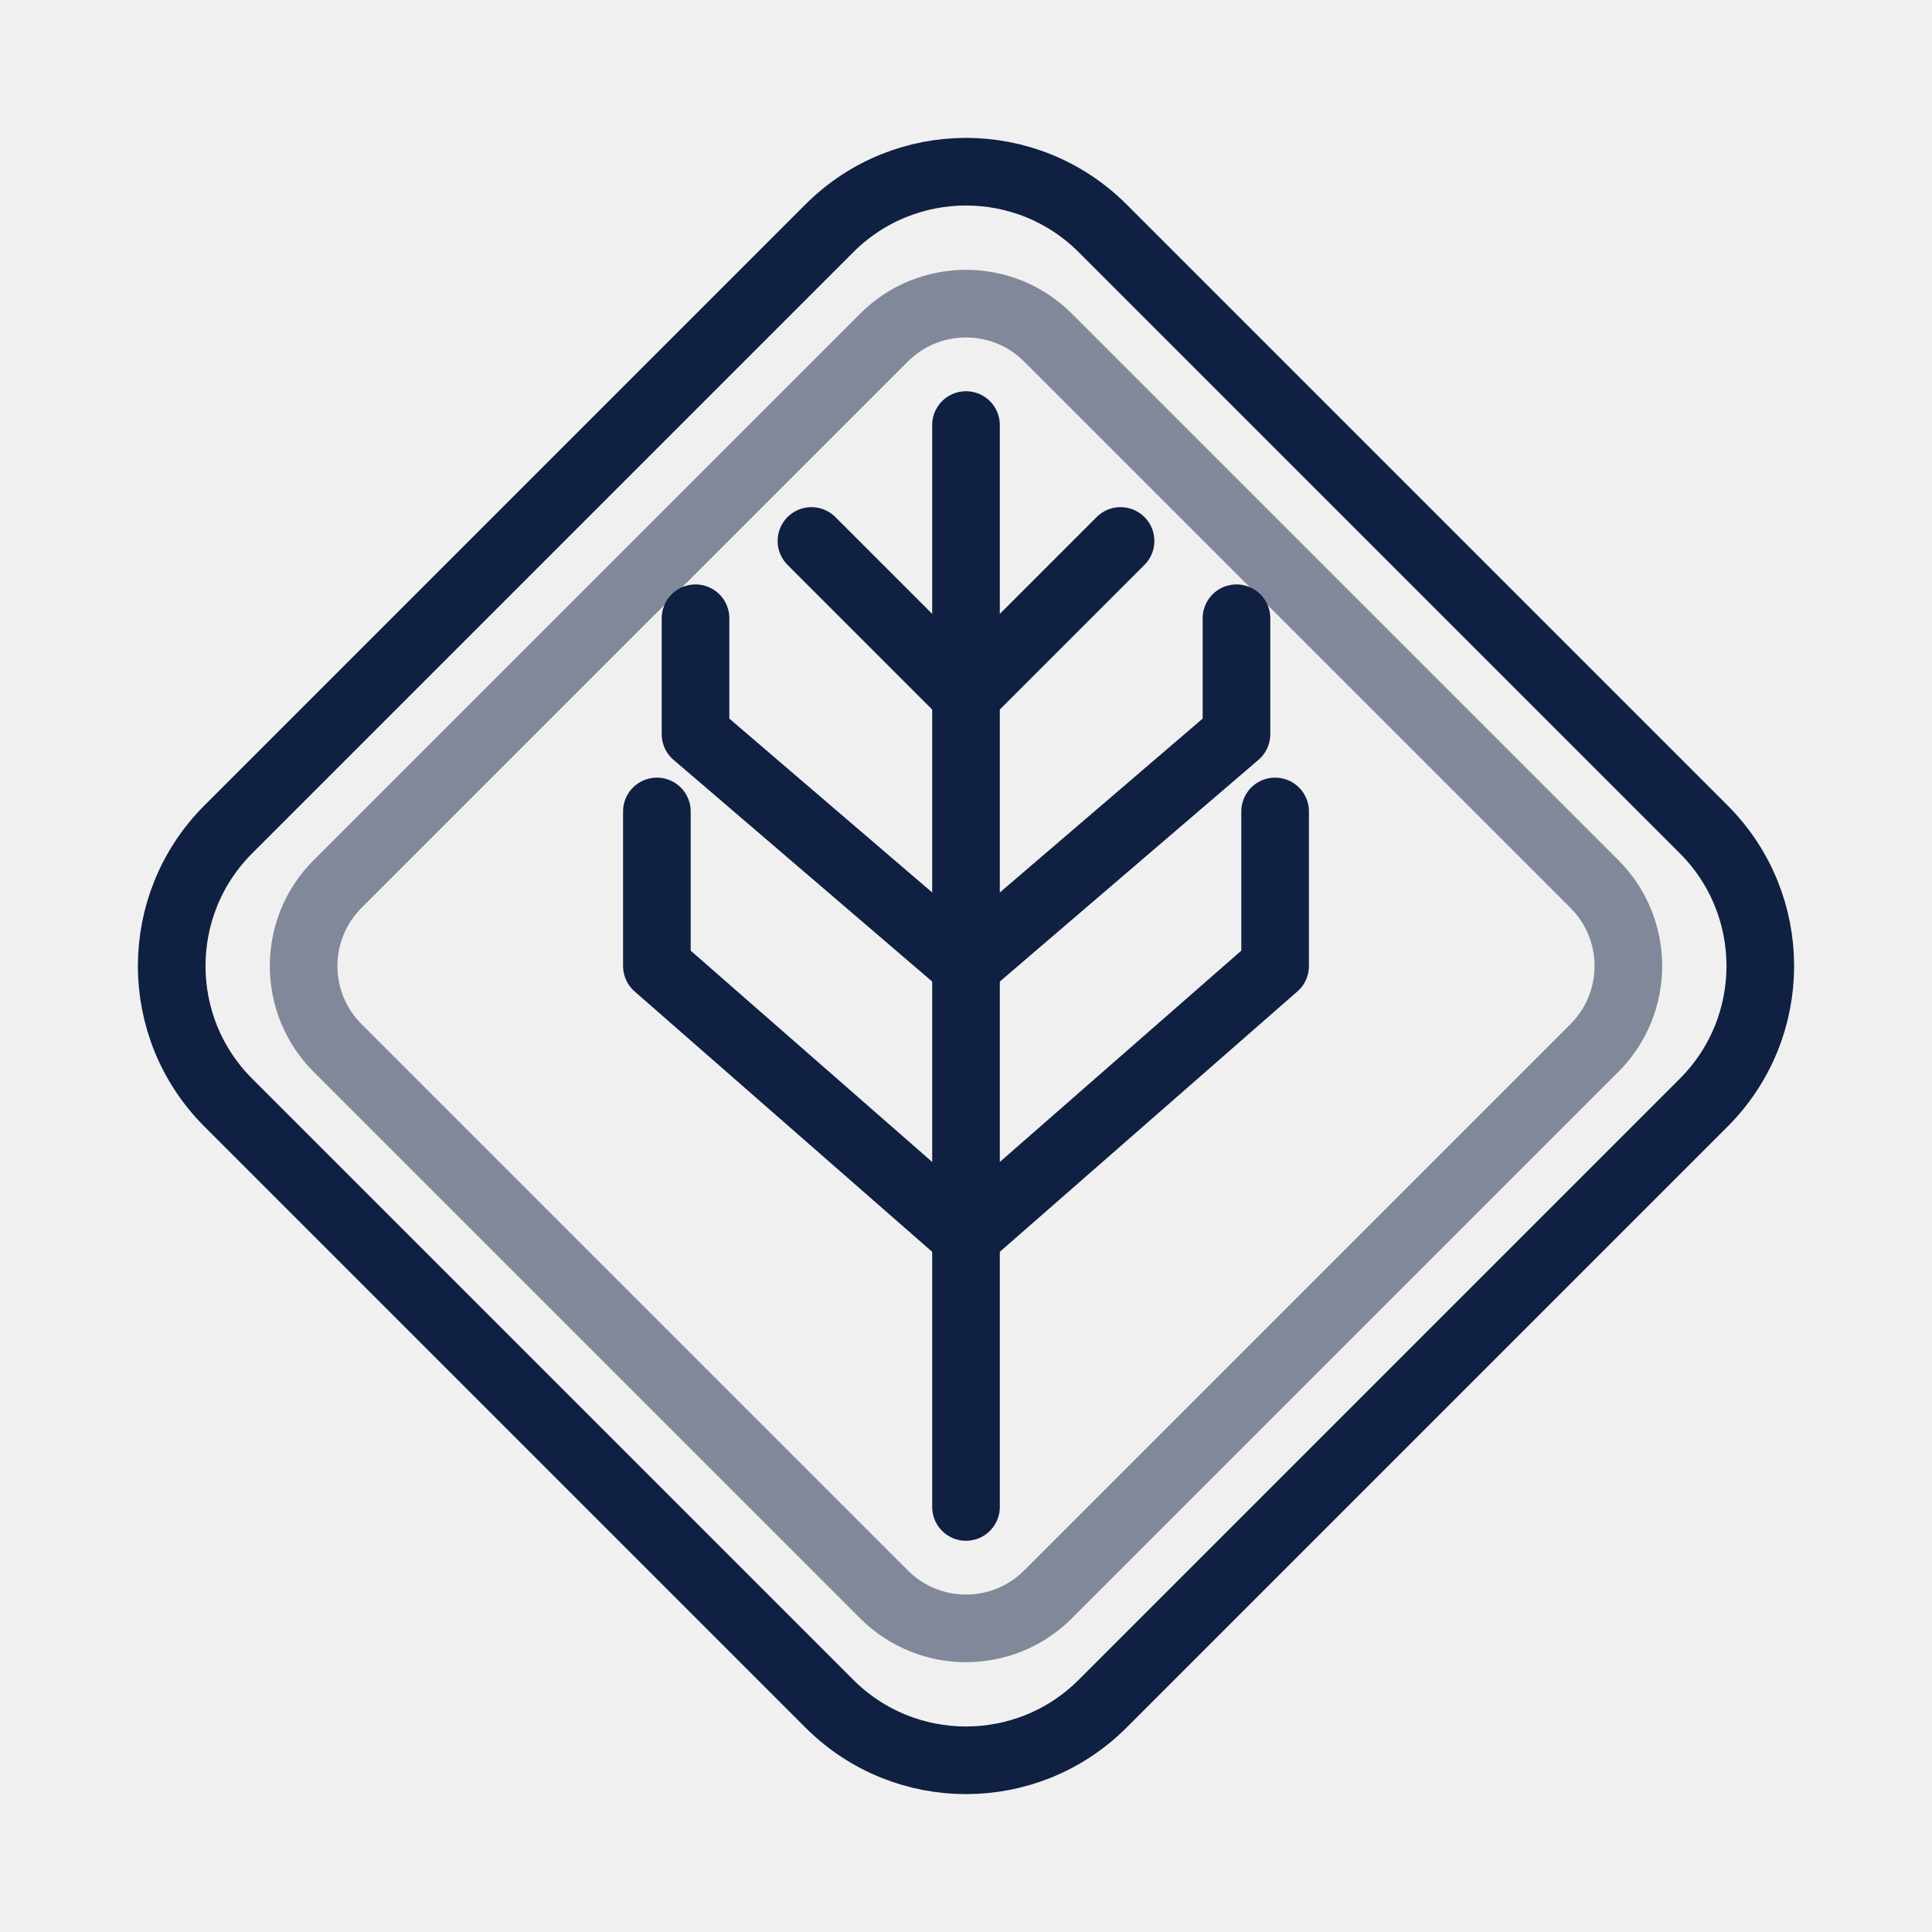
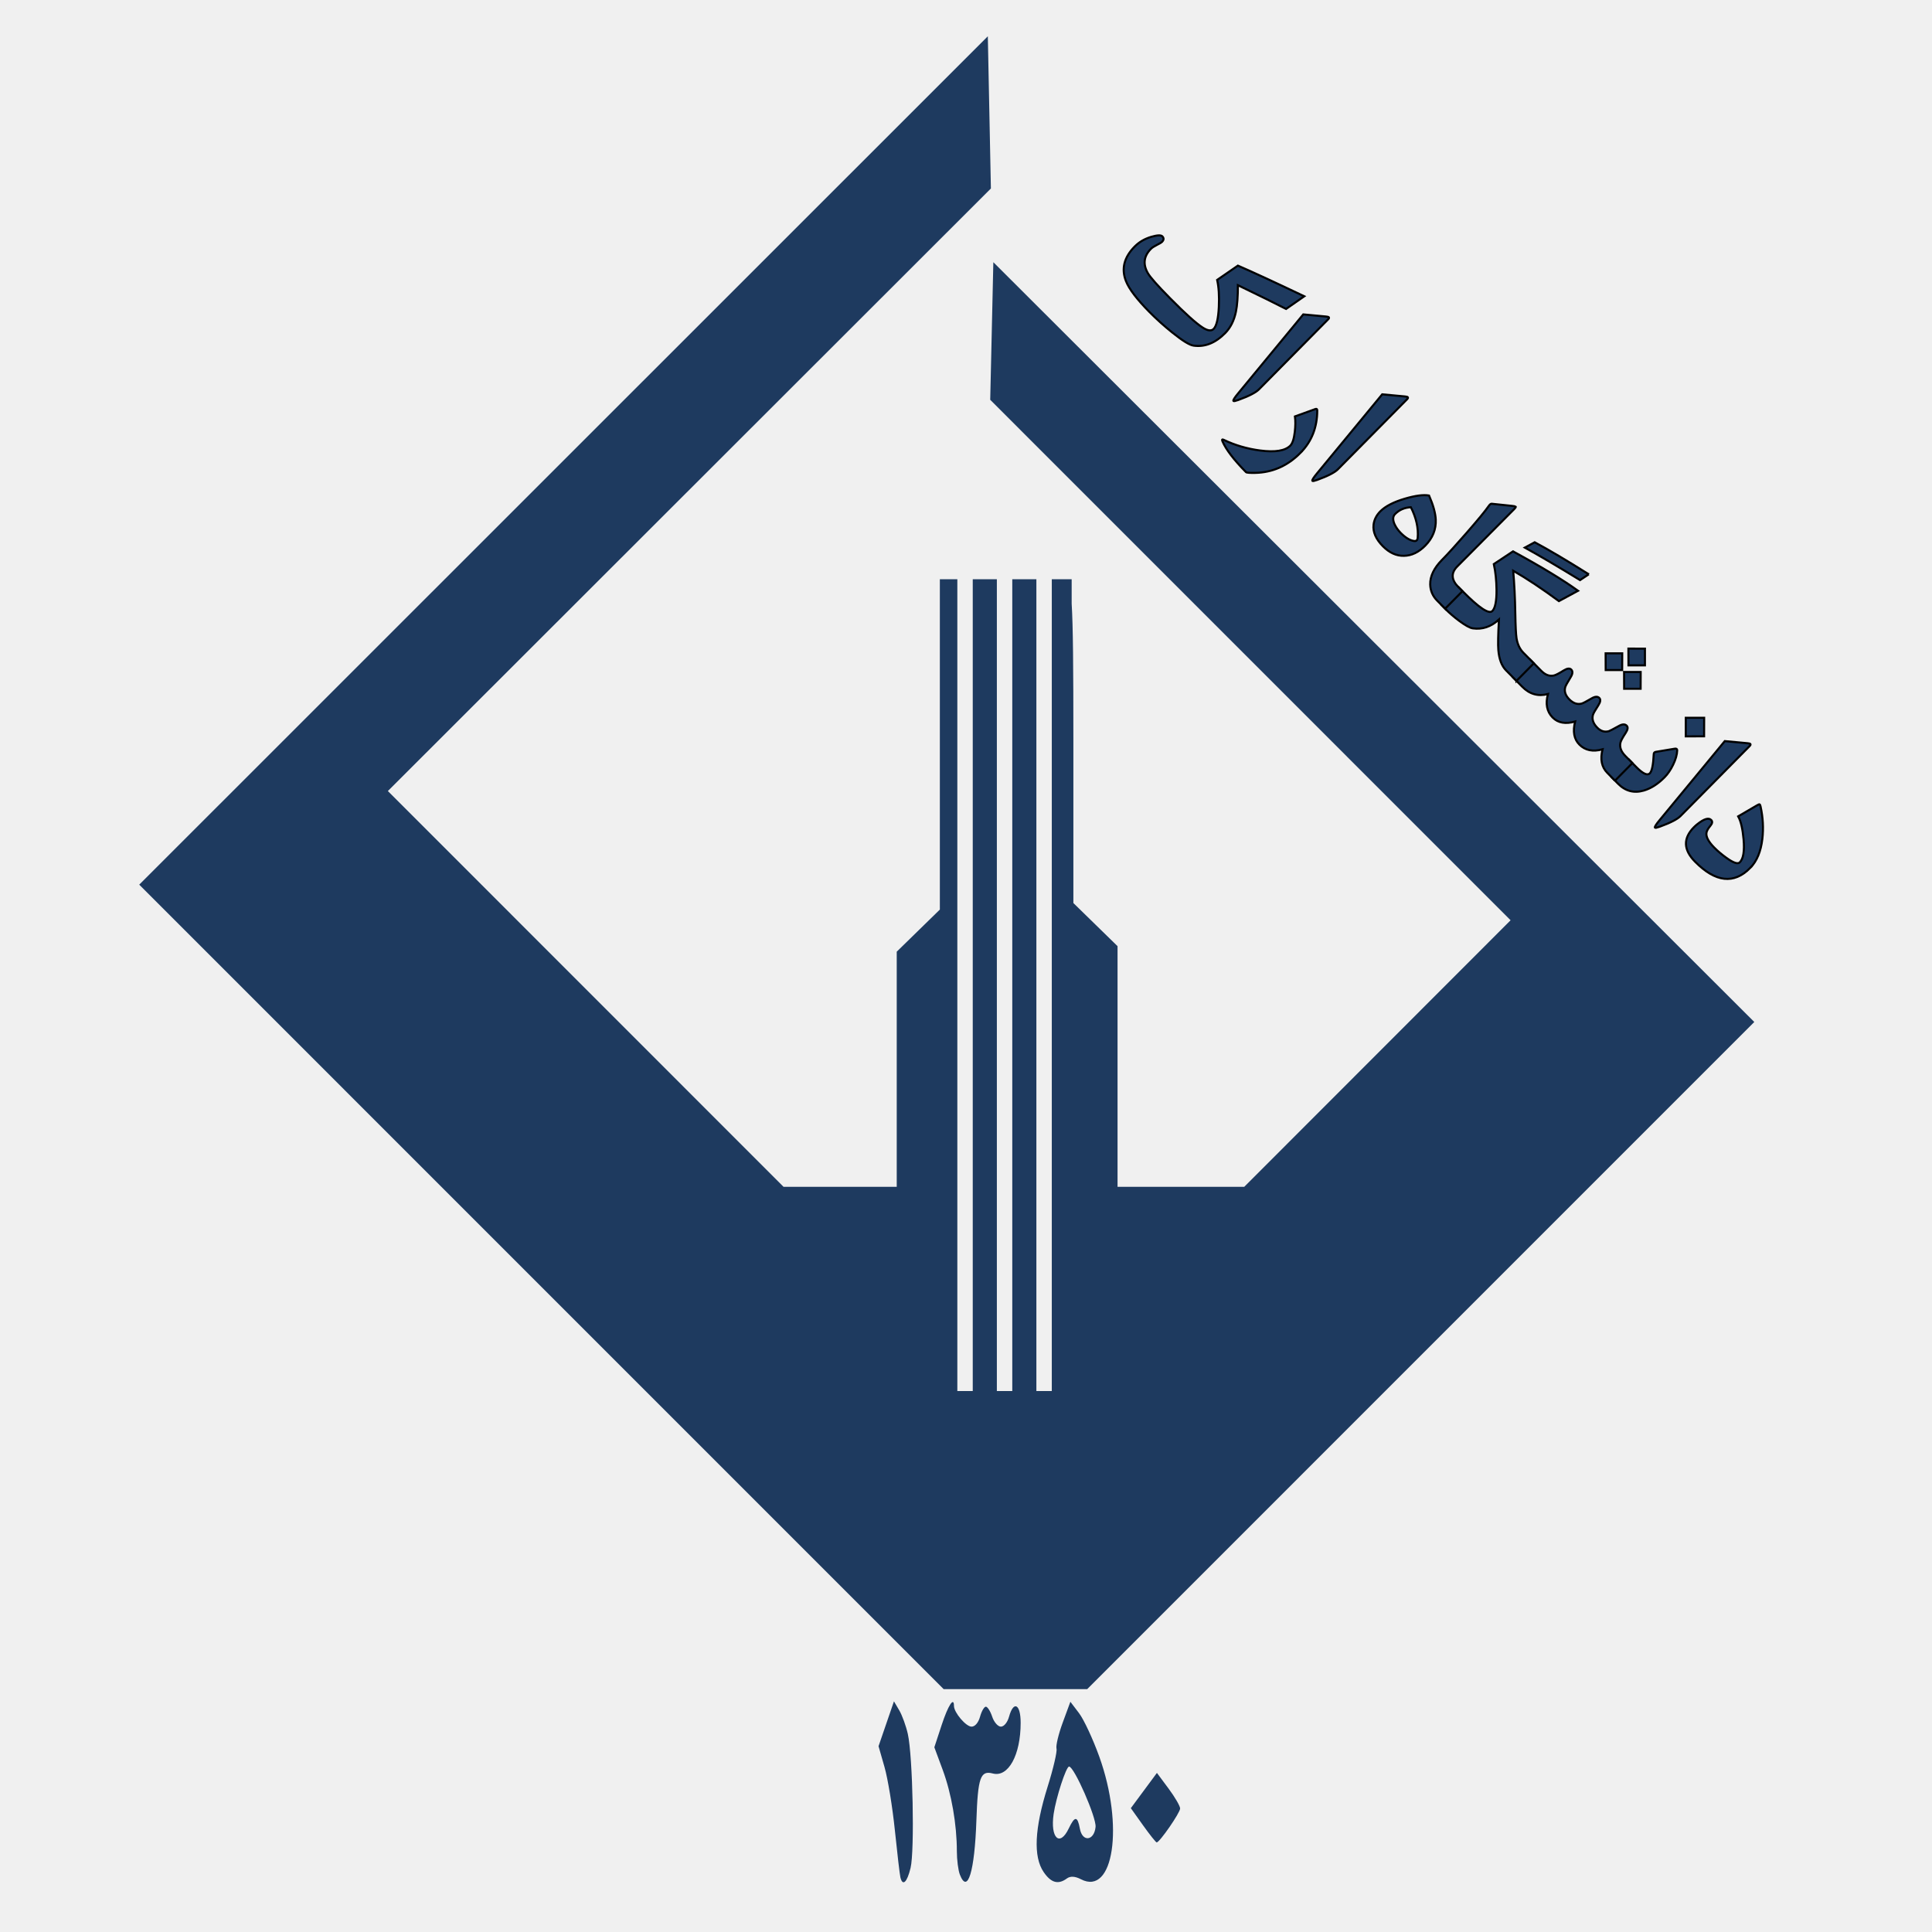
- <svg xmlns="http://www.w3.org/2000/svg" viewBox="0 0 100 100" width="100%" height="100%">
-   <defs>
-     <style>
-       .stroke-dark { fill: none; stroke: #0f2042; stroke-width: 3.5; stroke-linecap: round; stroke-linejoin: round; }
-       .stroke-white { fill: none; stroke: #ffffff; stroke-width: 3.5; stroke-linecap: round; stroke-linejoin: round; }
-     </style>
-   </defs>
-   <rect x="18" y="18" width="64" height="64" rx="10" transform="rotate(45 50 50)" class="stroke-dark" />
-   <rect x="24" y="24" width="52" height="52" rx="6" transform="rotate(45 50 50)" class="stroke-dark" stroke-width="1.8" opacity="0.5" />
-   <line x1="50" y1="78" x2="50" y2="22" class="stroke-dark" stroke-width="4" />
-   <path d="M50 64 L34 50 L34 42" class="stroke-dark" />
-   <path d="M50 64 L66 50 L66 42" class="stroke-dark" />
-   <path d="M50 50 L36 38 L36 32" class="stroke-dark" />
-   <path d="M50 50 L64 38 L64 32" class="stroke-dark" />
-   <path d="M50 36 L42 28" class="stroke-dark" />
-   <path d="M50 36 L58 28" class="stroke-dark" />
+ <svg xmlns="http://www.w3.org/2000/svg" width="1000" height="1000" viewBox="0 0 1000 1000" id="svg4345" version="1.1">
+   <defs id="defs4347" />
+   <g id="layer1" transform="translate(0,-52.36216)">
+     <path style="fill:#1e3a5f;fill-opacity:1;stroke:none;stroke-width:2.857;stroke-miterlimit:4;stroke-dasharray:none;stroke-dashoffset:0;stroke-opacity:1" d="M 511.295,71.138 291.679,290.7 72.066,510.261 280.244,718.454 l 208.18,208.193 37.158,0 37.158,0 L 735.379,753.991 908.017,581.335 711.086,384.706 514.152,188.077 l -0.807,35.609 -0.809,35.611 134.674,134.693 134.672,134.695 -68.928,68.98 -68.926,68.98 -32.795,0 -32.797,0 0,-62.277 0,-62.277 -11.428,-11.158 -11.43,-11.16 0,-83.707 c 0,-38.692 -0.168,-59.825 -0.885,-71.215 l 0,-12.676 -10.285,0 0,420.186 -7.98,0 0,-420.186 -12.475,0 0,420.186 -7.98,0 0,-420.186 -12.477,0 0,420.186 -7.979,0 0,-420.186 -9.051,0 0,170.982 -10.889,10.631 -11.428,11.16 0,60.85 0,60.848 -29.301,0 -29.301,0 L 303.156,564.223 200.761,461.8 356.824,305.86 512.886,149.921 512.091,110.528 511.295,71.138 Z" id="path4366" />
+     <g transform="matrix(0.7028116,0.7114282,-0.7028116,0.7114282,0,0)" style="font-style:normal;font-weight:normal;font-size:101.953px;line-height:125%;font-family:sans-serif;letter-spacing:0px;word-spacing:0px;fill:#1e3a5f;fill-opacity:1;stroke:#000000;stroke-width:1.067px;stroke-linecap:butt;stroke-linejoin:miter;stroke-opacity:1" id="text4381">
+       <path d="m 997.025,-291.991 q 0,18.071 -22.601,18.071 -12.943,0 -12.943,-12.097 0,-1.145 0.149,-2.39 0.796,-6.621 3.584,-6.621 1.593,0 1.792,2.29 0.249,3.136 1.294,4.331 1.991,2.29 8.065,2.29 3.833,0 8.264,-0.747 6.521,-1.095 6.521,-3.286 0,-3.933 -6.969,-9.757 -6.322,-5.277 -10.355,-6.372 l 2.987,-11.151 q 0.299,-1.145 0.647,-1.145 0.299,0 1.095,0.498 7.268,4.63 12.346,11.052 6.123,7.766 6.123,15.034 z" style="font-style:normal;font-variant:normal;font-weight:bold;font-stretch:normal;font-family:'B Nazanin';-inkscape-font-specification:'B Nazanin Bold';stroke:#000000;stroke-width:1.067px;stroke-opacity:1" id="path4412" />
+       <path d="m 952.47,-285.171 q 0,3.534 -3.783,11.549 -0.996,2.091 -1.394,2.091 -0.647,0 -1.045,-4.63 l -4.729,-52.569 9.16,-7.617 q 0.896,-0.747 1.294,-0.747 0.498,0 0.498,1.045 l 0,50.877 z" style="font-style:normal;font-variant:normal;font-weight:bold;font-stretch:normal;font-family:'B Nazanin';-inkscape-font-specification:'B Nazanin Bold';stroke:#000000;stroke-width:1.067px;stroke-opacity:1" id="path4414" />
+       <path d="m 932.508,-293.385 q 0,7.368 -2.838,12.495 -3.883,6.969 -11.948,6.969 l -4.779,0 0,-12.794 5.526,0 q 7.169,0 7.169,-2.688 0,-2.34 -5.576,-8.463 -0.647,-0.697 0,-1.593 l 5.824,-8.114 q 0.747,-1.045 1.493,-0.249 2.24,2.39 3.734,6.77 1.394,4.082 1.394,7.666 z m -0.348,-29.471 -6.721,6.77 -6.77,-6.77 6.77,-6.77 6.721,6.77 z" style="font-style:normal;font-variant:normal;font-weight:bold;font-stretch:normal;font-family:'B Nazanin';-inkscape-font-specification:'B Nazanin Bold';stroke:#000000;stroke-width:1.067px;stroke-opacity:1" id="path4416" />
+       <path d="m 915.483,-273.92 -5.675,0 q -6.322,0 -10.305,-6.82 -3.883,6.82 -10.305,6.82 -5.874,0 -9.907,-6.82 -3.833,6.82 -9.757,6.82 -6.372,0 -10.255,-6.82 -3.983,6.82 -12.097,6.82 l -6.92,0 0,-12.794 8.164,0 q 4.431,0 6.322,-2.987 0.747,-1.145 1.792,-5.526 0.747,-2.987 2.439,-2.987 1.842,0 2.539,2.987 1.095,4.679 1.593,5.576 1.643,2.987 5.974,2.987 4.281,0 6.073,-2.987 0.548,-0.896 1.792,-5.576 0.797,-2.987 2.688,-2.987 1.643,0 2.29,2.987 0.946,4.58 1.543,5.576 1.742,2.987 6.223,2.987 3.833,0 5.526,-2.987 0.348,-0.647 1.792,-5.576 0.846,-2.987 2.788,-2.987 1.643,0 2.24,2.987 0.846,4.281 1.643,5.526 1.892,2.987 6.621,2.987 l 5.177,0 0,12.794 z m -49.782,-42.862 6.123,-6.123 6.073,6.123 -6.073,6.073 -6.123,-6.073 z m 13.59,0 6.123,-6.123 6.073,6.123 -6.073,6.073 -6.123,-6.073 z m -6.92,-10.106 6.123,-6.073 6.073,6.073 -6.073,6.073 -6.123,-6.073 z" style="font-style:normal;font-variant:normal;font-weight:bold;font-stretch:normal;font-family:'B Nazanin';-inkscape-font-specification:'B Nazanin Bold';stroke:#000000;stroke-width:1.067px;stroke-opacity:1" id="path4418" />
+       <path d="m 830.754,-339.333 -1.095,5.327 q -19.614,4.829 -32.159,8.513 l 1.693,-5.576 q 12.147,-3.734 31.562,-8.264 z m 12.147,65.413 -7.666,0 q -4.829,0 -10.205,-4.53 -3.136,-2.638 -10.902,-11.35 -0.398,8.314 -6.422,12.844 -1.892,1.394 -7.766,2.29 -4.978,0.747 -9.359,0.747 l -2.937,0 0,-12.794 2.937,0 q 18.021,0 18.021,-3.734 0,-3.186 -6.123,-9.21 -5.227,-5.128 -10.404,-8.413 l 2.439,-11.699 q 23.995,-7.218 38.282,-9.608 l -3.286,10.803 q -15.831,2.489 -27.878,5.775 7.716,6.472 16.328,14.785 7.019,6.77 9.409,8.513 3.833,2.788 7.816,2.788 l 7.716,0 0,12.794 z" style="font-style:normal;font-variant:normal;font-weight:bold;font-stretch:normal;font-family:'B Nazanin';-inkscape-font-specification:'B Nazanin Bold';stroke:#000000;stroke-width:1.067px;stroke-opacity:1" id="path4420" />
+       <path d="m 790.381,-273.92 -5.874,0 q -4.928,0 -8.413,-3.286 -4.63,-4.381 -4.63,-13.391 0,-6.123 -0.747,-18.469 -0.846,-13.839 -1.643,-18.22 -0.249,-1.444 0.199,-1.892 l 8.214,-6.671 q 1.493,-1.195 1.742,-1.195 0,0 0.05,0.05 0.299,0.05 0.299,1.394 l -0.1,41.866 q 0,7.069 7.915,7.069 l 2.987,0 0,12.744 z" style="font-style:normal;font-variant:normal;font-weight:bold;font-stretch:normal;font-family:'B Nazanin';-inkscape-font-specification:'B Nazanin Bold';stroke:#000000;stroke-width:1.067px;stroke-opacity:1" id="path4422" />
+       <path d="m 760.114,-289.502 q 0,7.218 -4.132,11.5 -4.082,4.281 -11.251,4.281 -7.766,0 -11.251,-4.381 -2.39,-3.037 -2.39,-7.318 0,-5.625 4.431,-13.69 4.132,-7.517 7.766,-10.056 7.467,2.887 11.201,6.272 5.625,5.128 5.625,13.391 z m -5.625,-0.1 q -4.879,-5.775 -13.64,-8.612 -3.335,3.684 -3.335,8.314 0,2.489 3.385,3.833 2.539,0.946 5.526,0.946 5.128,0 7.766,-1.892 1.543,-1.095 0.299,-2.589 z" style="font-style:normal;font-variant:normal;font-weight:bold;font-stretch:normal;font-family:'B Nazanin';-inkscape-font-specification:'B Nazanin Bold';stroke:#000000;stroke-width:1.067px;stroke-opacity:1" id="path4424" />
+       <path d="m 700.177,-285.171 q 0,3.534 -3.783,11.549 -0.996,2.091 -1.394,2.091 -0.647,0 -1.045,-4.63 l -4.729,-52.569 9.16,-7.617 q 0.896,-0.747 1.294,-0.747 0.498,0 0.498,1.045 l 0,50.877 z" style="font-style:normal;font-variant:normal;font-weight:bold;font-stretch:normal;font-family:'B Nazanin';-inkscape-font-specification:'B Nazanin Bold';stroke:#000000;stroke-width:1.067px;stroke-opacity:1" id="path4426" />
+       <path d="m 680.414,-277.355 q 0,14.238 -9.459,24.045 -2.937,3.037 -3.584,3.037 -13.391,0 -19.863,-2.539 -1.394,-0.548 -0.1,-0.996 9.21,-3.286 17.324,-9.558 9.309,-7.169 9.309,-12.893 0,-2.39 -3.385,-6.671 -2.838,-3.584 -5.526,-5.625 l 4.829,-10.205 q 0.448,-0.946 1.195,-0.199 9.259,9.259 9.259,21.605 z" style="font-style:normal;font-variant:normal;font-weight:bold;font-stretch:normal;font-family:'B Nazanin';-inkscape-font-specification:'B Nazanin Bold';stroke:#000000;stroke-width:1.067px;stroke-opacity:1" id="path4428" />
+       <path d="m 642.032,-285.171 q 0,3.534 -3.783,11.549 -0.996,2.091 -1.394,2.091 -0.647,0 -1.045,-4.63 l -4.729,-52.569 9.16,-7.617 q 0.896,-0.747 1.294,-0.747 0.498,0 0.498,1.045 l 0,50.877 z" style="font-style:normal;font-variant:normal;font-weight:bold;font-stretch:normal;font-family:'B Nazanin';-inkscape-font-specification:'B Nazanin Bold';stroke:#000000;stroke-width:1.067px;stroke-opacity:1" id="path4430" />
+       <path d="m 624.857,-335.699 -2.091,11.3 q -7.965,2.589 -26.384,9.11 6.173,6.173 8.911,10.355 3.833,5.874 3.833,11.748 0,10.902 -7.119,16.229 -2.539,1.892 -12.495,3.037 -8.214,0.946 -15.93,0.946 -13.889,0 -19.913,-2.589 -9.359,-4.032 -9.359,-15.781 0,-4.928 2.589,-9.658 2.34,-4.231 3.883,-4.231 1.892,0 1.892,2.091 0,0.846 -0.797,3.136 -0.747,2.24 -0.747,3.485 0,7.965 7.716,10.006 3.584,0.946 17.374,0.946 16.677,0 22.651,-1.344 4.48,-0.996 4.48,-3.534 0,-3.236 -6.123,-9.956 -5.625,-6.173 -10.404,-9.16 l 2.439,-12.844 q 11.3,-4.53 35.594,-13.292 z" style="font-style:normal;font-variant:normal;font-weight:bold;font-stretch:normal;font-family:'B Nazanin';-inkscape-font-specification:'B Nazanin Bold';stroke:#000000;stroke-width:1.067px;stroke-opacity:1" id="path4432" />
+     </g>
+     <path style="fill:#1e3a5f" d="m 466.042,1024.074 c -0.339,-1.421 -1.627,-12.399 -2.862,-24.395 -1.235,-11.997 -3.641,-26.689 -5.347,-32.649 l -3.103,-10.837 3.99,-11.612 3.99,-11.612 2.735,4.649 c 1.504,2.557 3.503,8.062 4.442,12.233 2.573,11.426 3.576,60.365 1.422,69.353 -1.799,7.503 -4.124,9.653 -5.267,4.869 z m 30.781,-1.414 c -0.855,-2.198 -1.554,-7.65 -1.554,-12.116 0,-13.804 -2.793,-29.859 -7.321,-42.084 l -4.335,-11.704 3.793,-11.542 c 3.333,-10.143 6.363,-14.841 6.363,-9.865 0,3.401 6.213,10.721 9.101,10.721 1.798,0 3.546,-2.049 4.407,-5.166 0.785,-2.841 2.133,-5.166 2.997,-5.166 0.864,0 2.339,2.325 3.28,5.166 0.94,2.841 2.969,5.166 4.508,5.166 1.603,0 3.407,-2.205 4.224,-5.166 2.342,-8.481 6.003,-6.55 6.003,3.166 0,16.724 -6.395,28.36 -14.424,26.246 -6.408,-1.687 -7.725,2.084 -8.486,24.312 -0.907,26.485 -4.535,38.372 -8.554,28.031 z m 43.358,-1.343 c -5.421,-7.955 -4.738,-22.489 2.076,-44.187 2.935,-9.347 4.999,-18.206 4.587,-19.686 -0.412,-1.48 1.035,-7.541 3.217,-13.469 l 3.967,-10.779 4.497,5.92 c 2.474,3.256 7.176,13.359 10.451,22.451 12.88,35.765 7.43,72.282 -9.477,63.496 -3.051,-1.586 -5.506,-1.72 -7.3,-0.398 -4.486,3.305 -8.187,2.274 -12.018,-3.349 z m 13.009,-22.556 c 3.12,-6.555 4.542,-6.522 5.756,0.134 1.281,7.026 7.372,6.354 8.117,-0.896 0.499,-4.853 -11.082,-31.266 -13.708,-31.266 -1.527,0 -6.767,16.084 -7.996,24.546 -1.81,12.461 3.189,17.236 7.831,7.482 z m 38.443,-1.632 -6.319,-8.864 6.753,-9.124 6.753,-9.124 6.007,8.076 c 3.304,4.442 6.007,9.094 6.007,10.337 0,2.19 -10.62,17.564 -12.133,17.564 -0.412,0 -3.593,-3.989 -7.069,-8.864 z" id="path4409" />
+   </g>
</svg>
